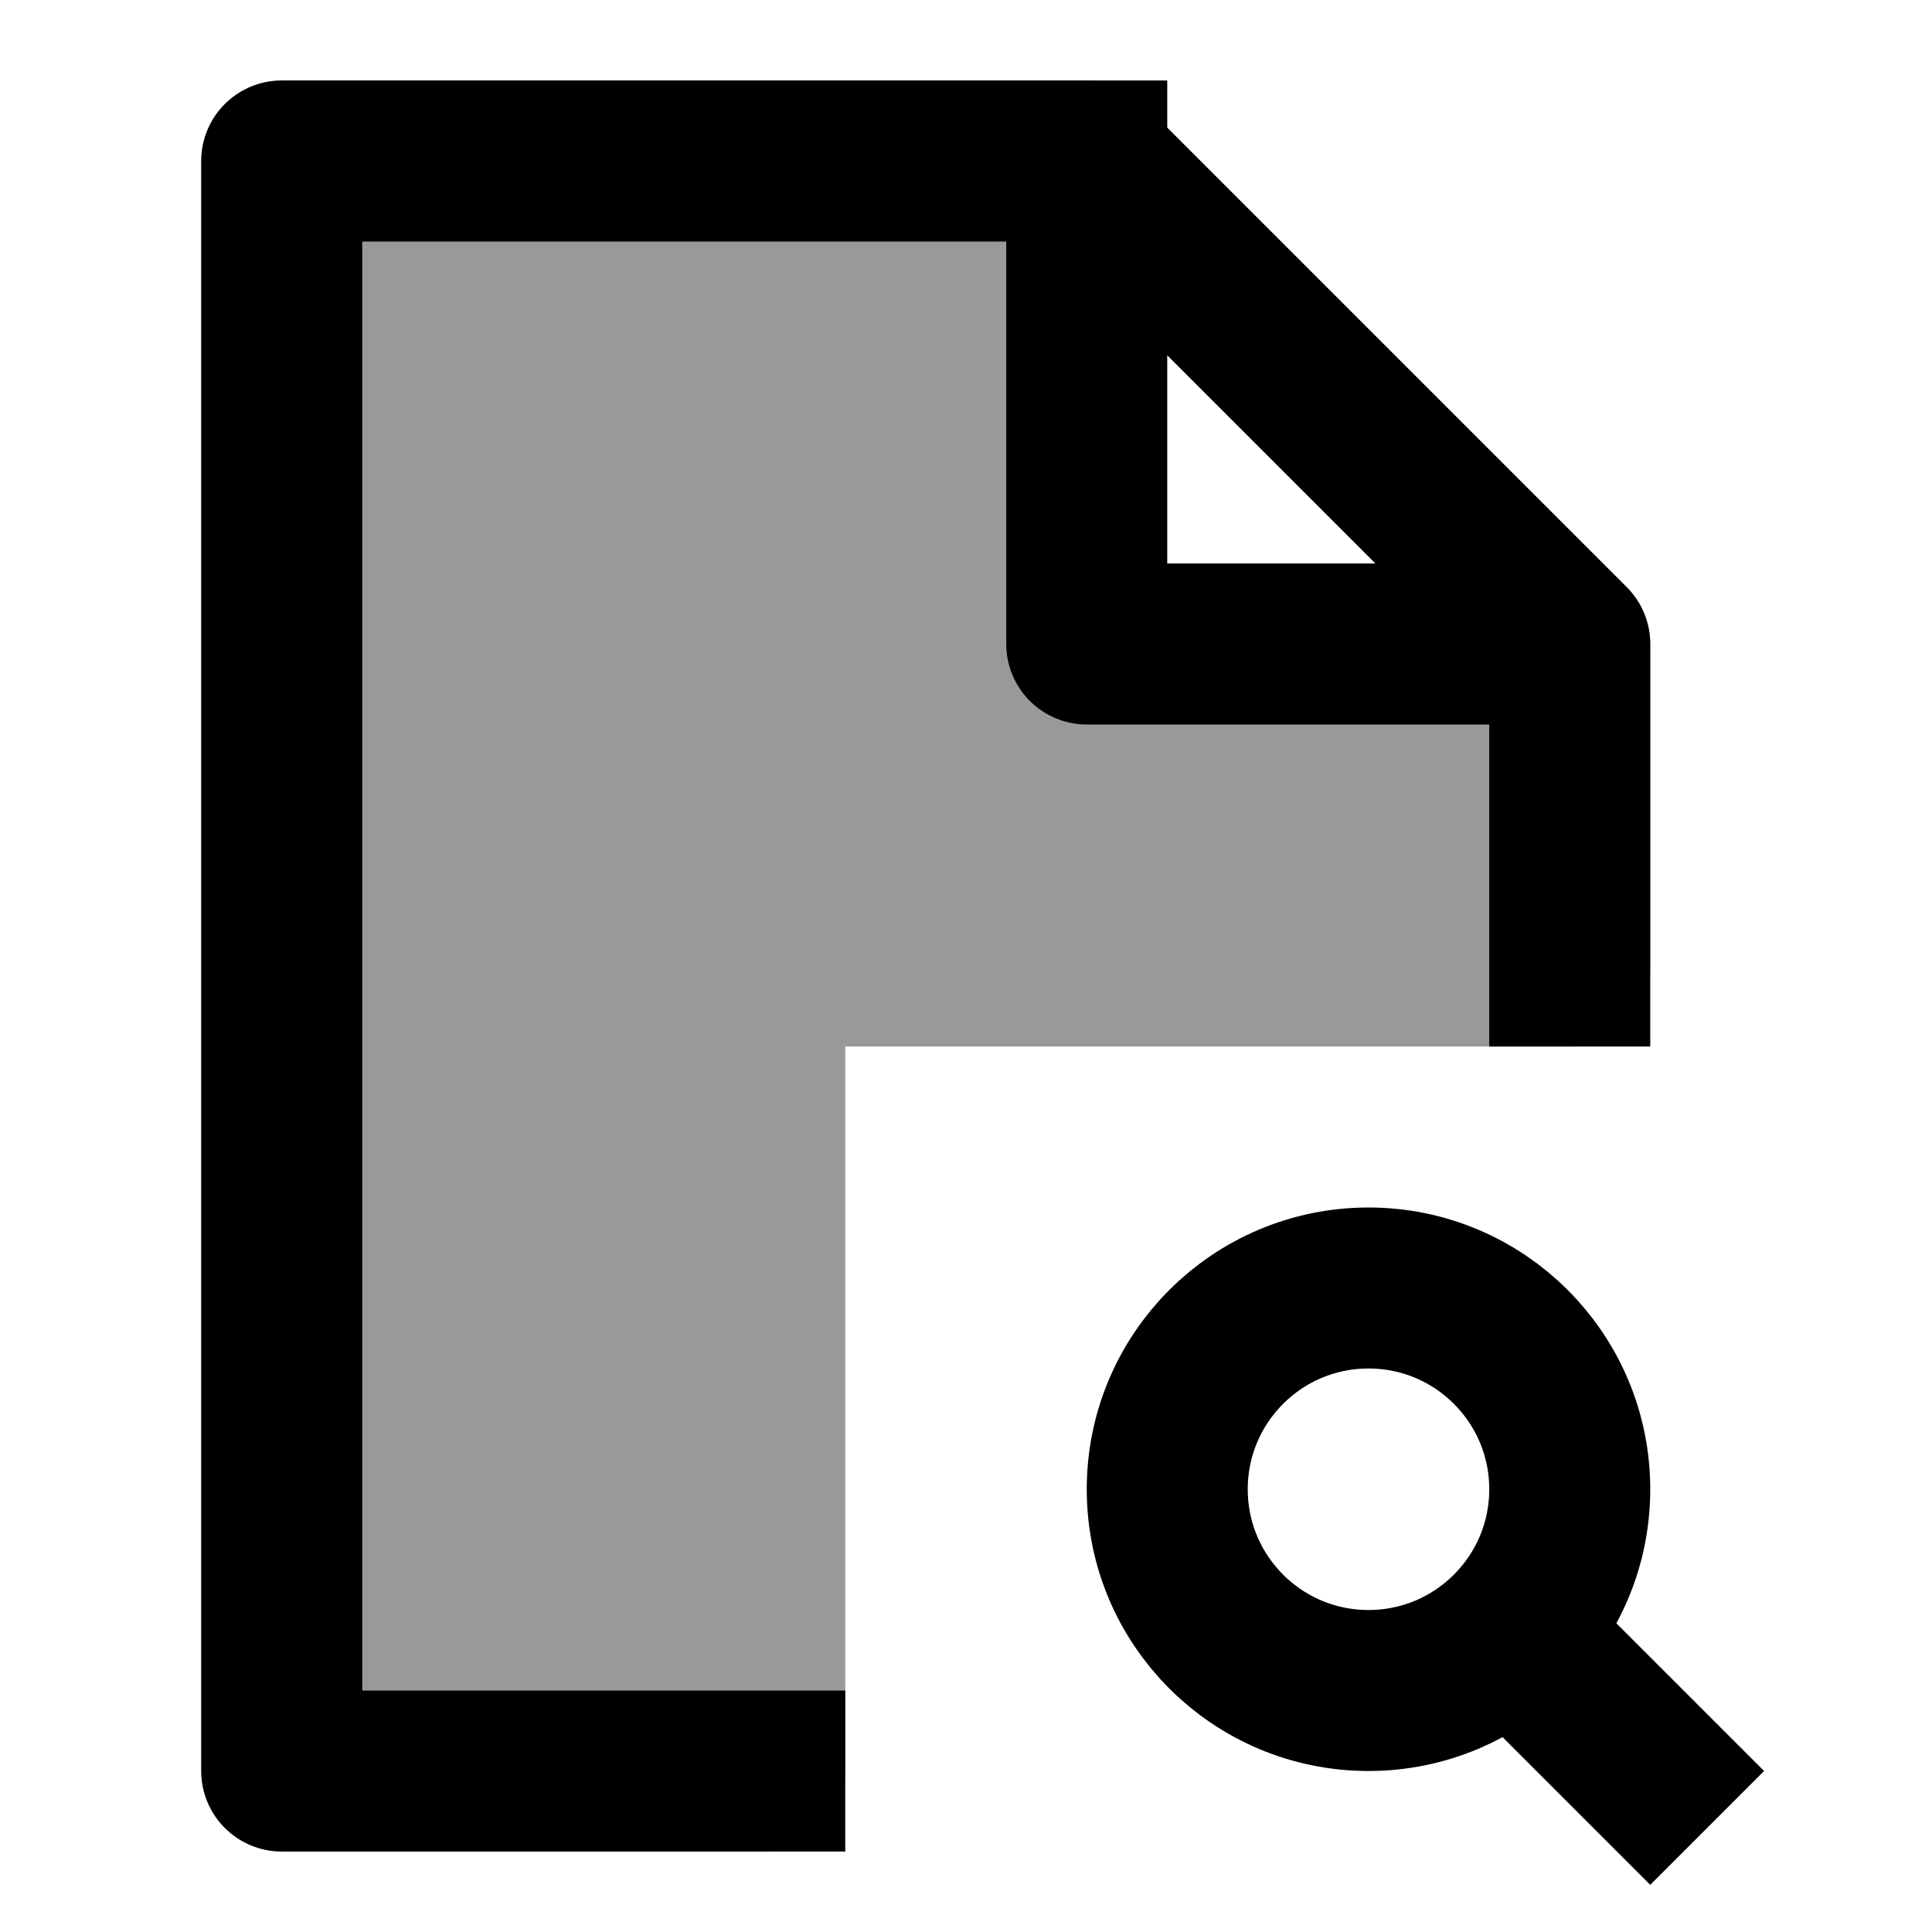
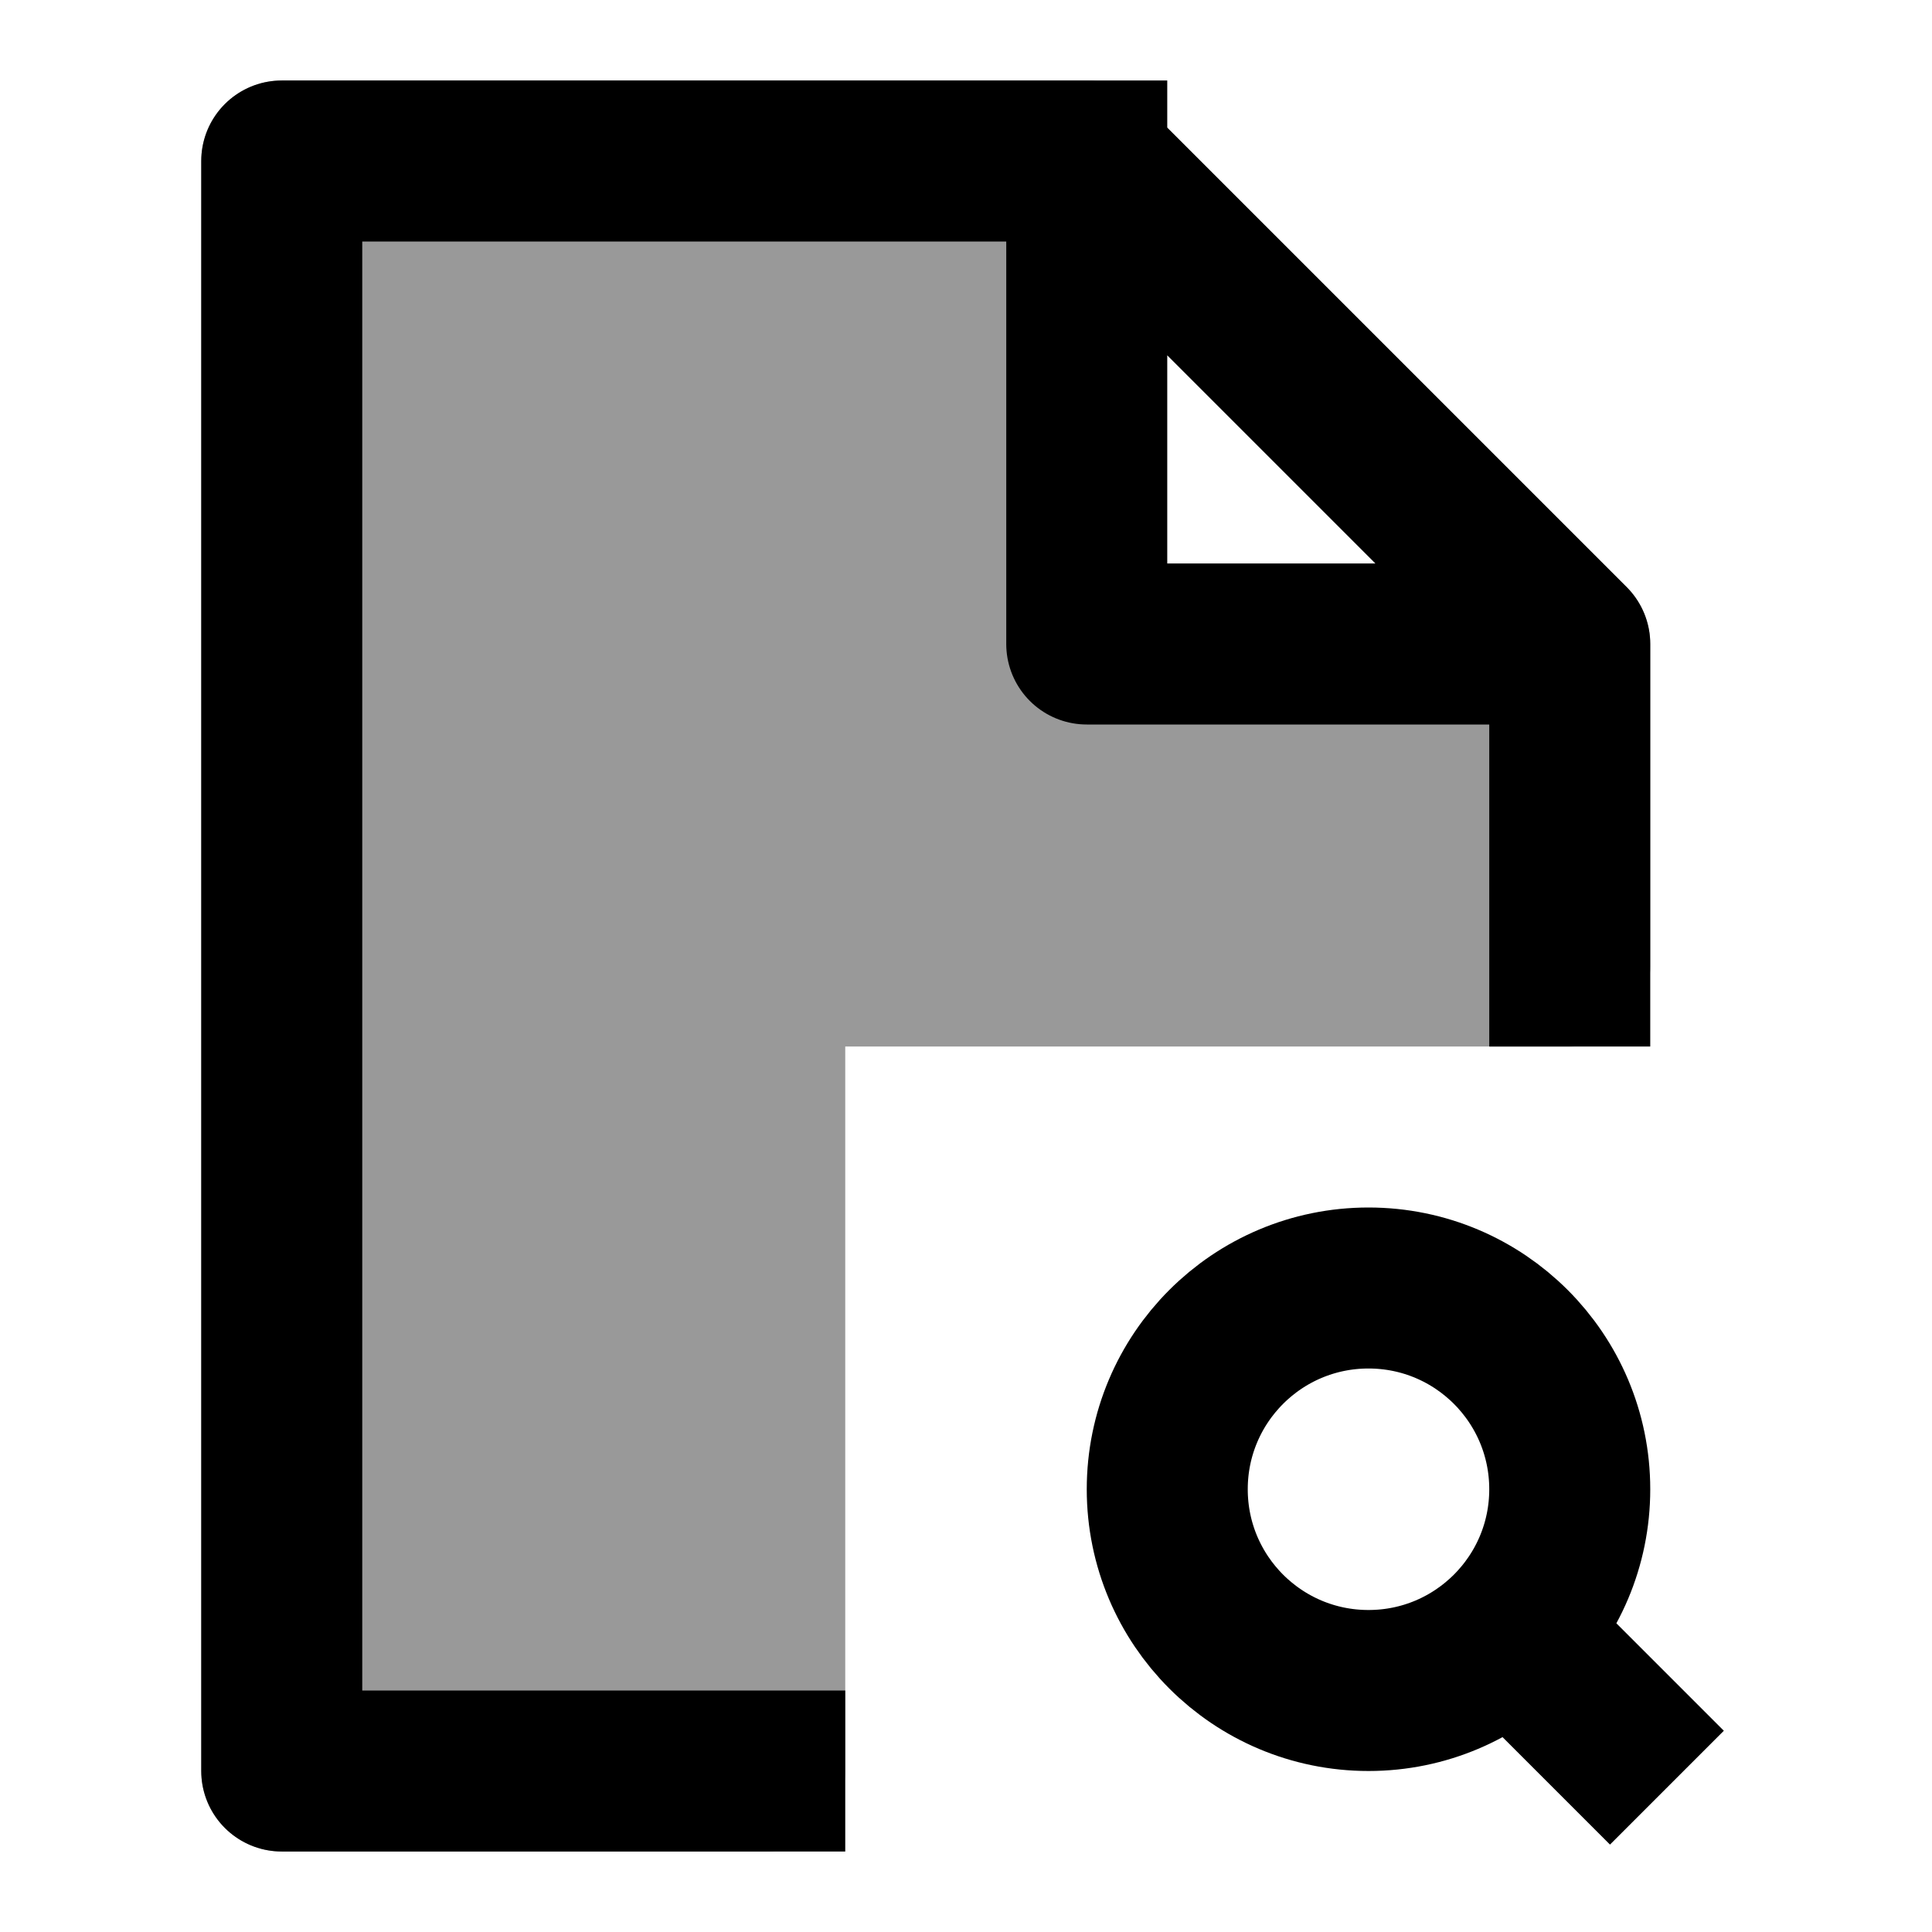
<svg xmlns="http://www.w3.org/2000/svg" width="24" height="24" viewBox="0 0 24 24" fill="none">
  <path d="M14.207 1.293L20.207 7.293C20.395 7.481 20.5 7.735 20.5 8L20.5 12C20.5 12.552 20.052 13 19.5 13L10.5 13L10.5 22C10.5 22.552 10.052 23 9.5 23L3.5 23C2.948 23 2.5 22.552 2.5 22L2.5 2C2.5 1.448 2.948 1 3.5 1L13.5 1C13.765 1 14.02 1.105 14.207 1.293ZM14.5 8L19.5 8L13.5 2L13.5 7C13.5 7.552 13.948 8 14.5 8Z" fill="black" fill-opacity="0.4" />
-   <path d="M14.5 2L3.5 2L3.5 22L10.5 22M13.5 2L19.5 8L19.5 13M13.5 2L13.5 8L19.5 8M19.5 18.5C19.5 19.881 18.381 21 17 21C15.619 21 14.5 19.881 14.5 18.5C14.5 17.119 15.619 16 17 16C18.381 16 19.5 17.119 19.5 18.5ZM18.061 19.561L21.207 22.707" stroke="black" stroke-width="2" stroke-linecap="butt" stroke-linejoin="round" />
+   <path d="M14.5 2L3.5 2L3.5 22L10.5 22M13.5 2L19.5 8L19.5 13M13.5 2L13.5 8L19.5 8M19.5 18.5C19.5 19.881 18.381 21 17 21C15.619 21 14.5 19.881 14.5 18.5C14.5 17.119 15.619 16 17 16C18.381 16 19.5 17.119 19.5 18.5ZM18.061 19.561L20.707 22.207" stroke="black" stroke-width="2" stroke-linecap="butt" stroke-linejoin="round" />
</svg>
